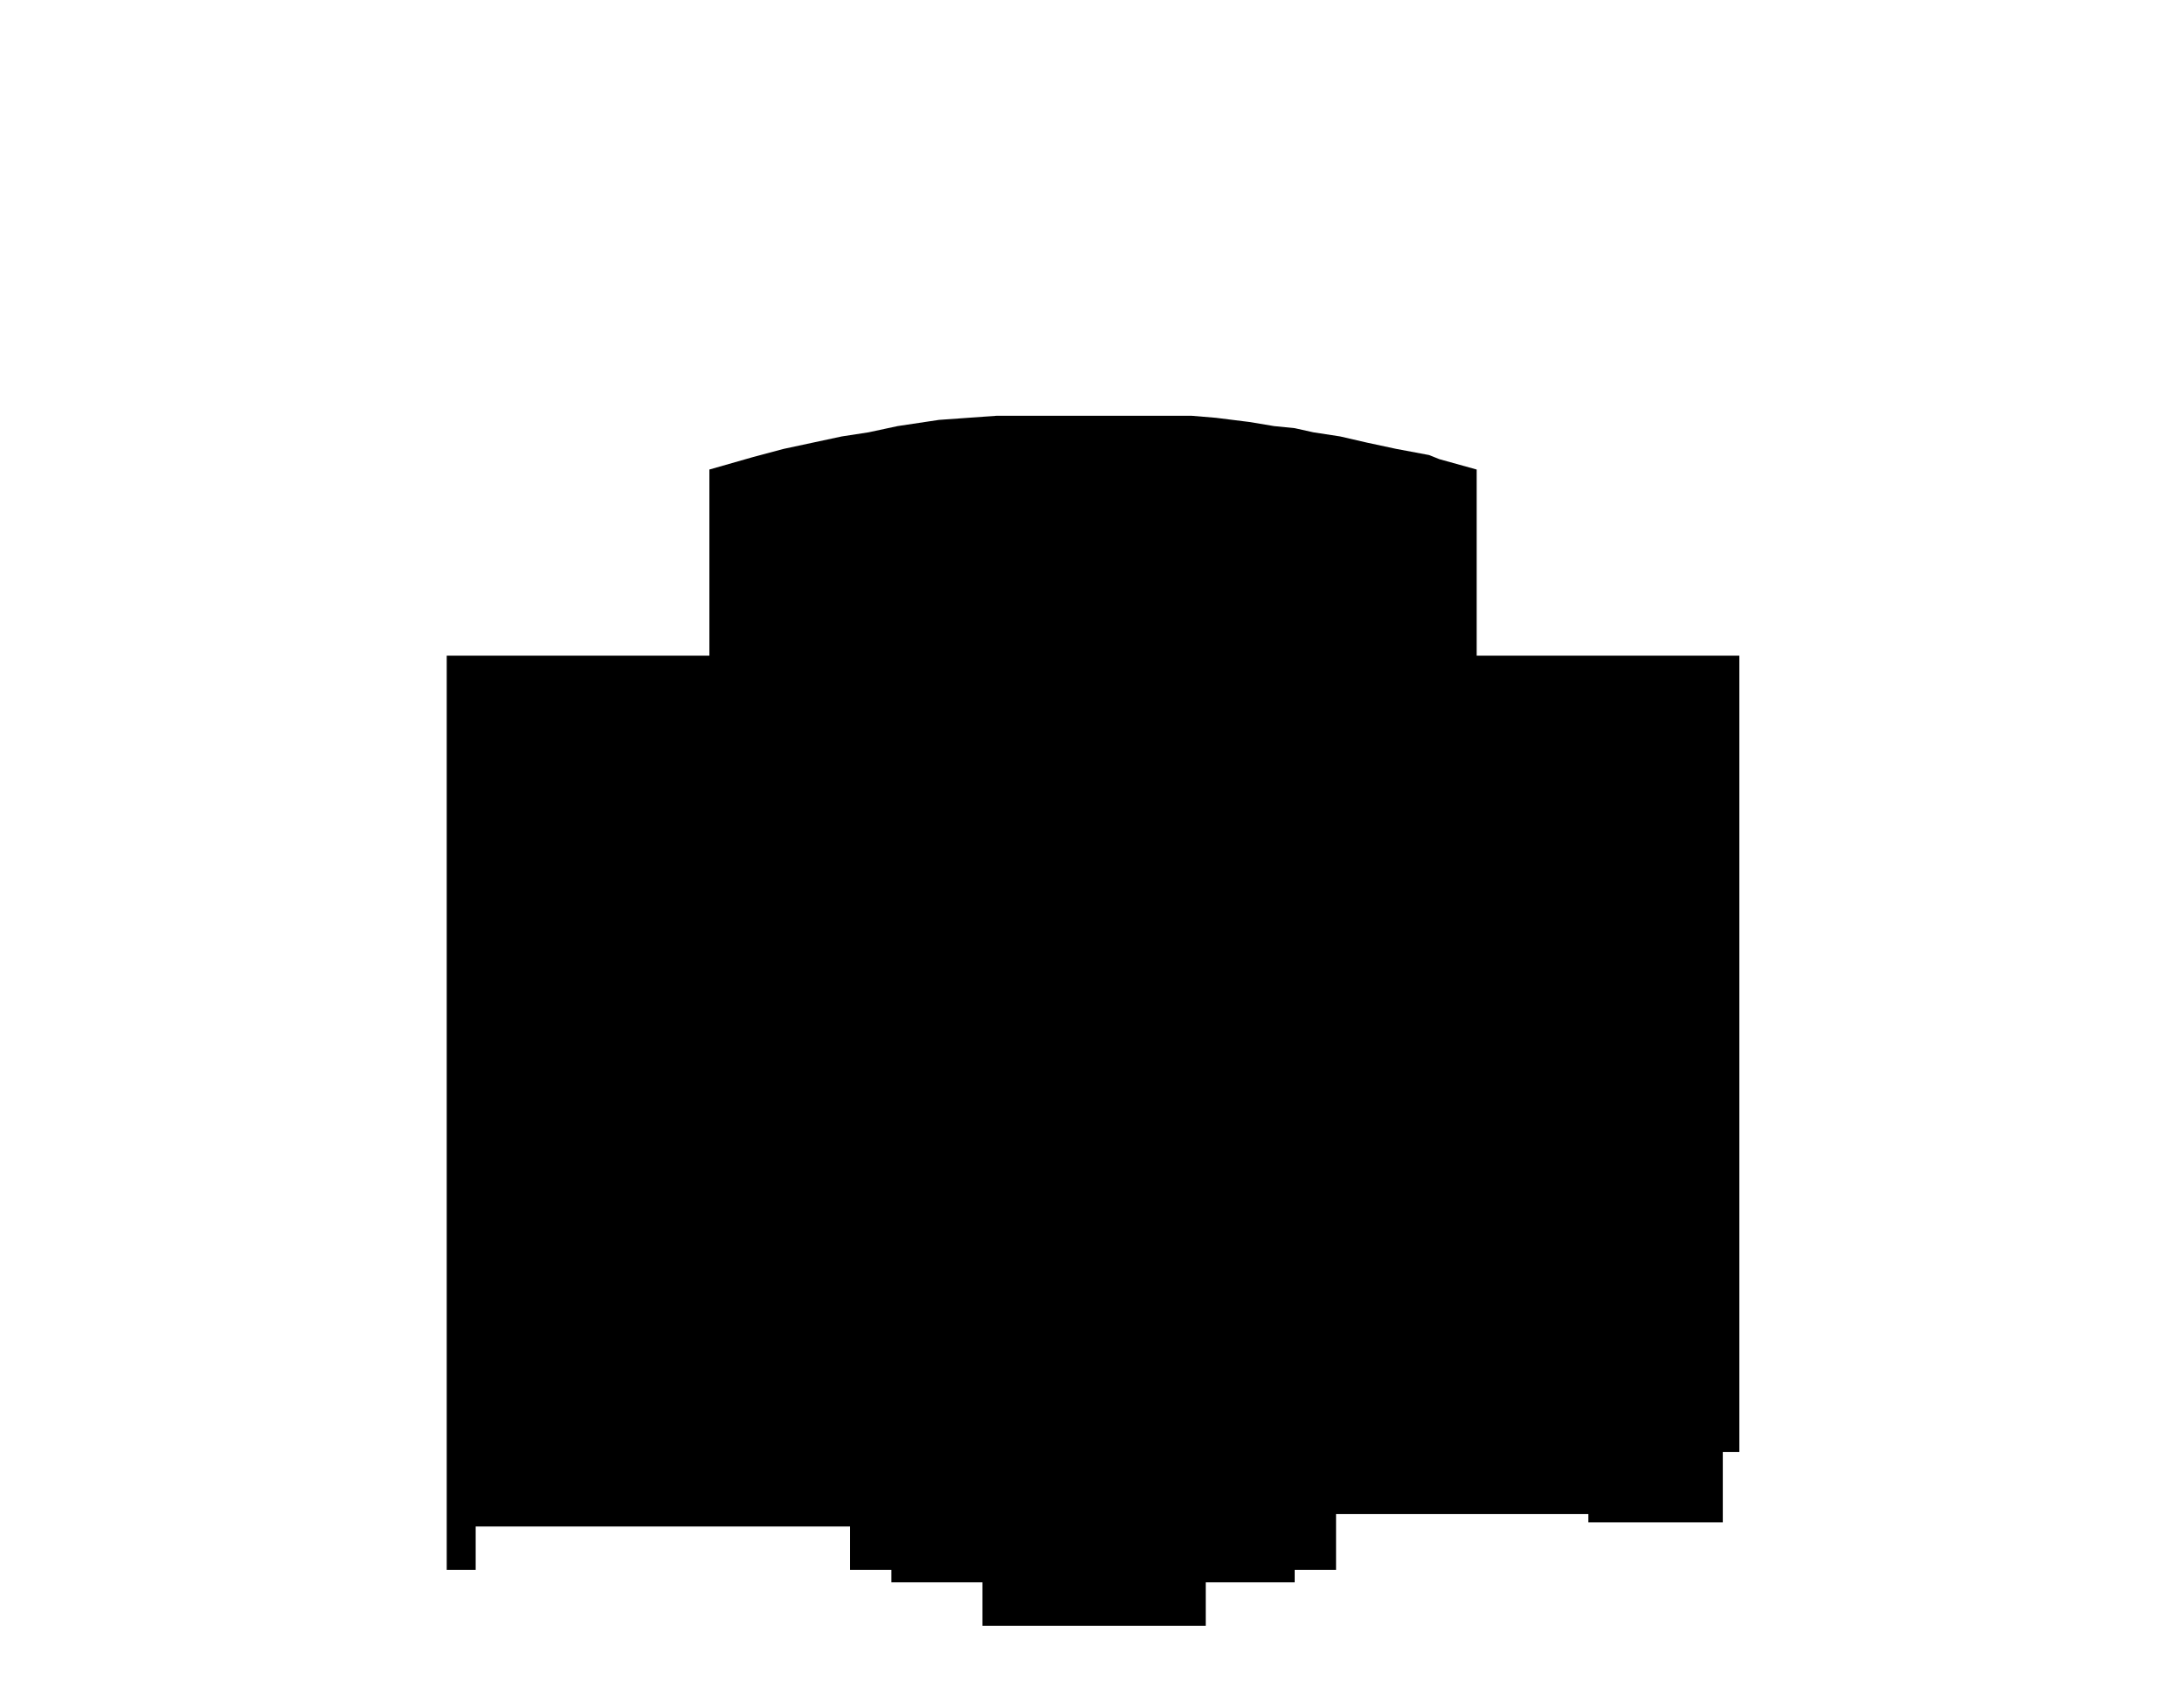
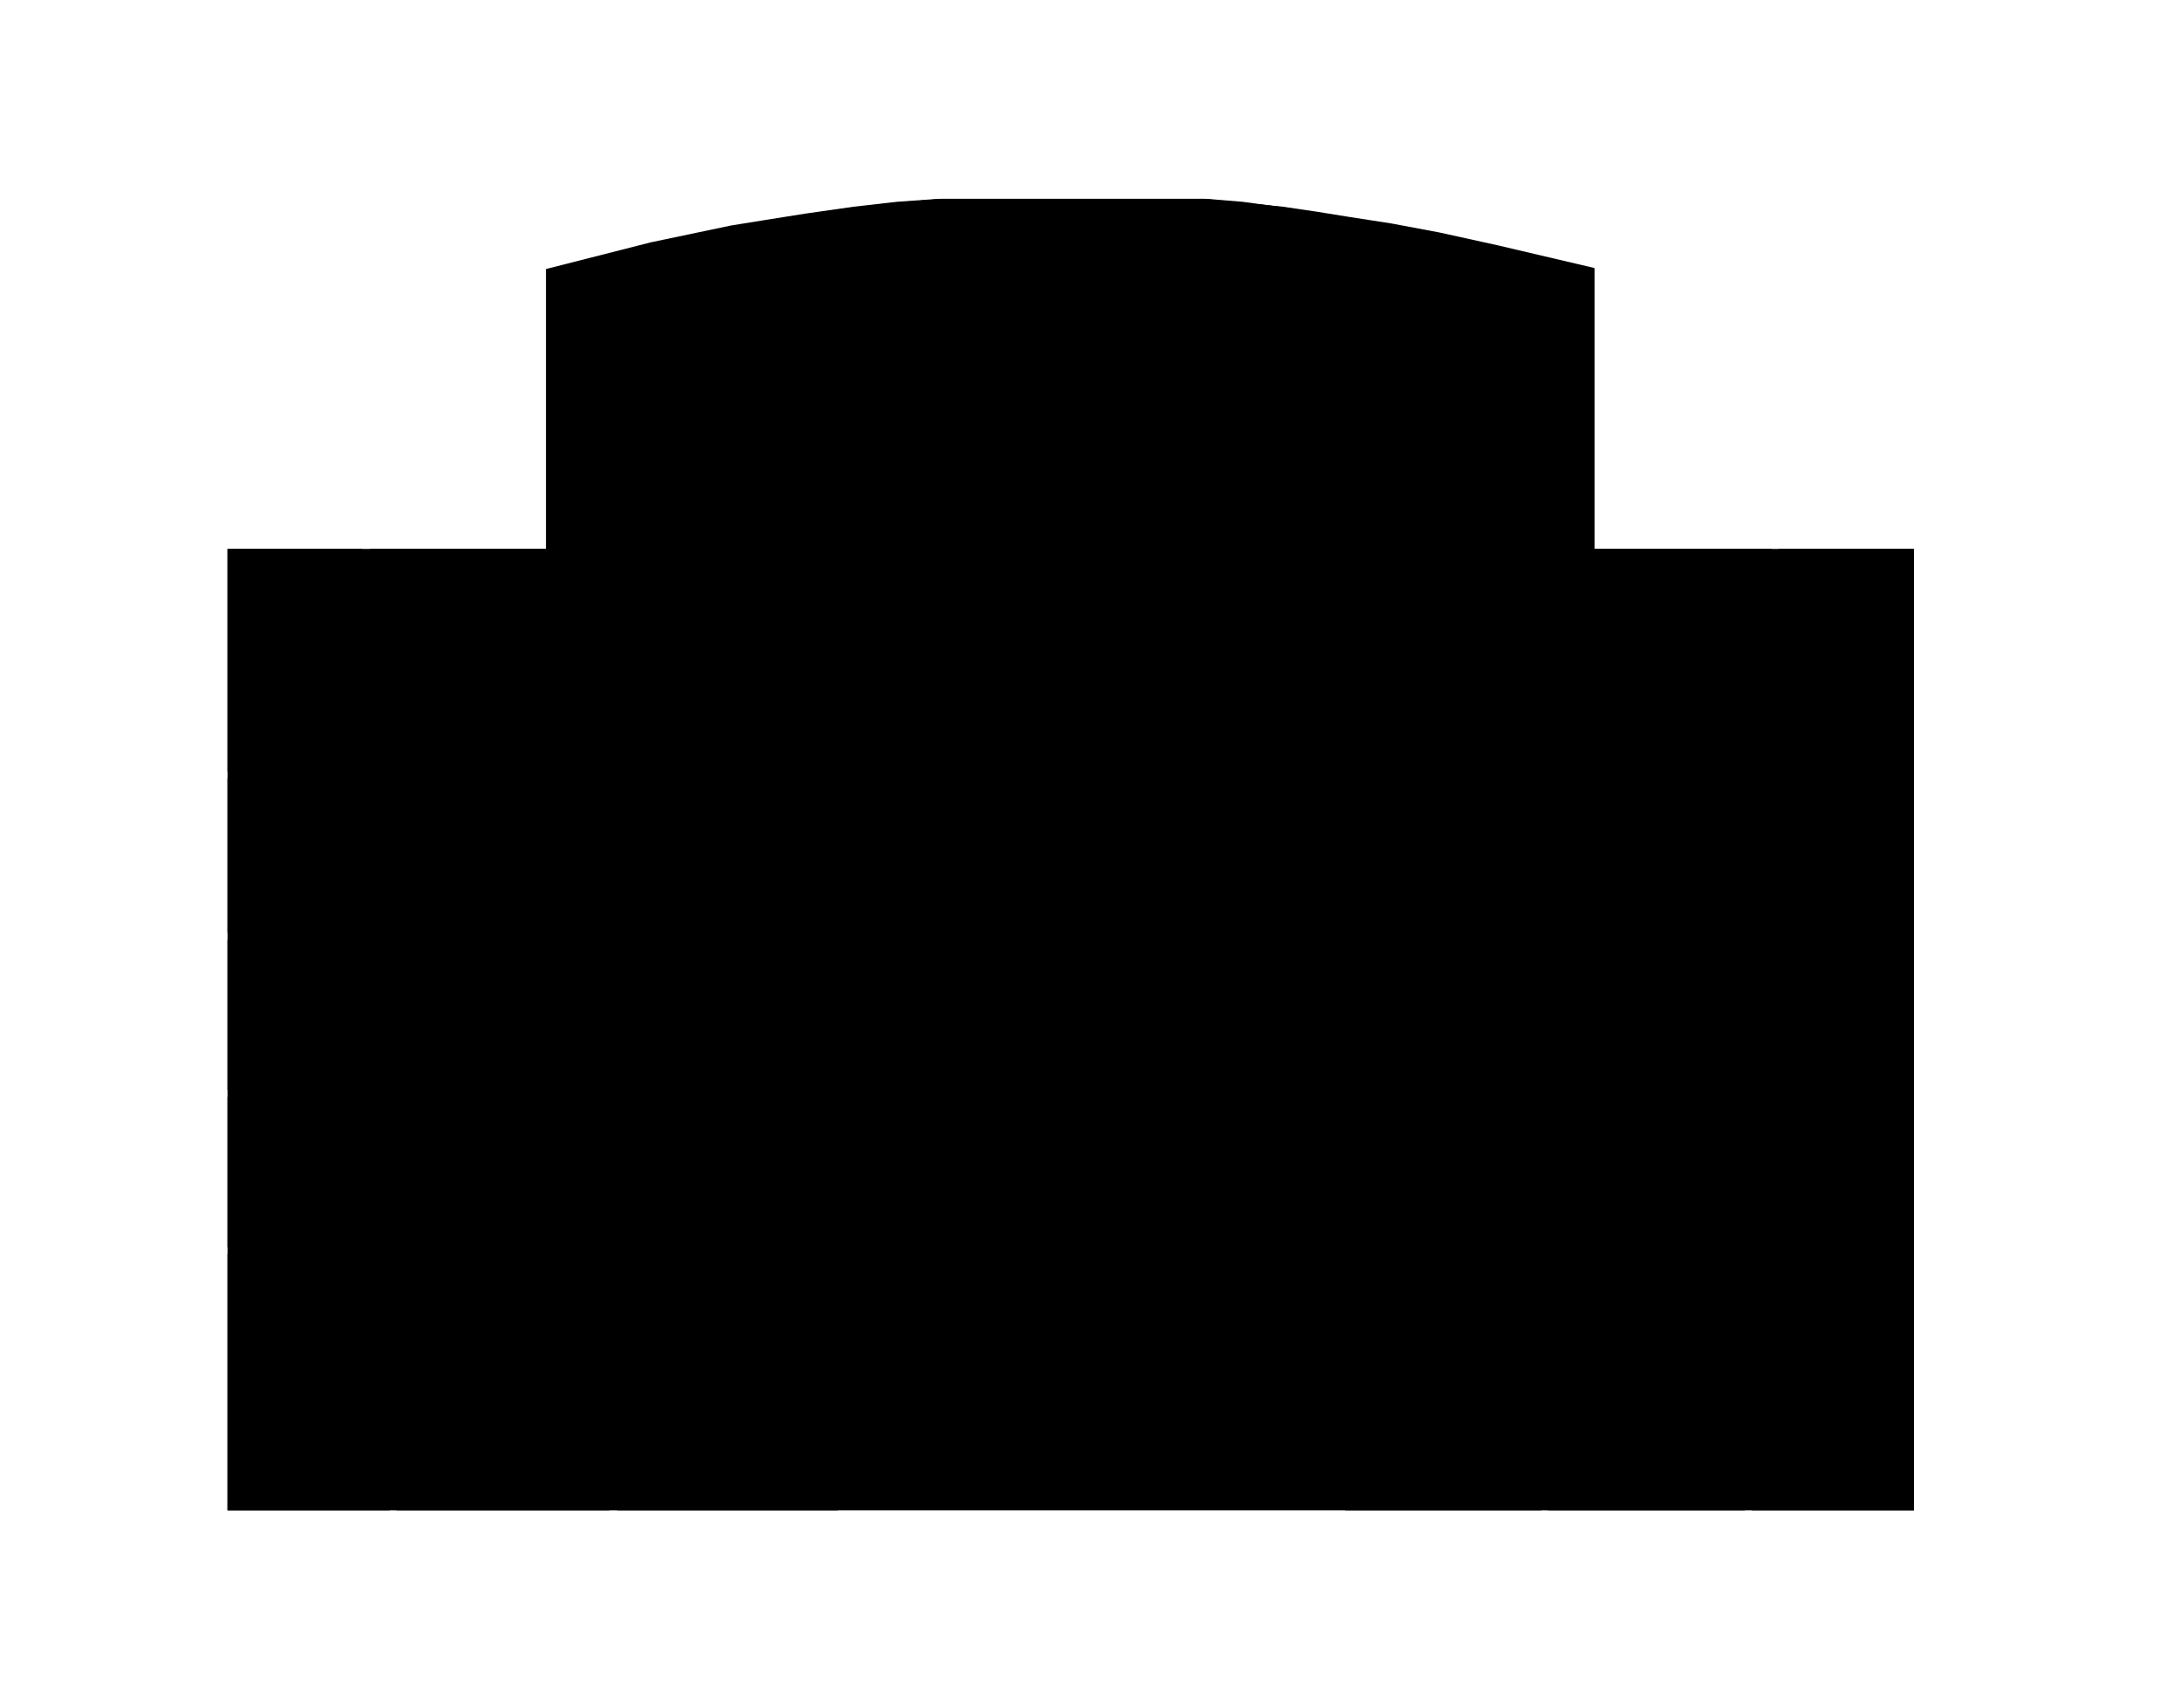
- <svg xmlns="http://www.w3.org/2000/svg" version="1.1" viewBox="0 0 1056 816">
-   <path d="M216 317h127v-90l21-6 15-4 14-3 14-3 13-2 14-3 20-3 14-1 14-1h94l12 1 16 2 12 2 10 1 9 2 13 2 13 3 14 3 16 3 5 2 18 5v90h127v385h-8v34h-65v-4H646v27h-20v6h-43v21H475v-21h-44v-6h-20v-21H230v21h-14z" id="floor" />
-   <path d="M230 331h48v14h9v69h-57z" id="_2118" />
-   <path d="M230 416h87v57h-87z" id="_2116" />
-   <path d="M230 476h87v56h-87z" id="_2114" />
-   <path d="M230 534h87v56h-87z" id="_2112" />
-   <path d="M230 593h87v30h-30v65h-57z" id="_2110" />
-   <path d="M290 625h75v63h-75z" id="_2106" />
-   <path d="M698 625h69v63h-69z" id="_2204" />
-   <path d="M740 623h30v65h57v-95h-87z" id="_2206" />
-   <path d="M740 590v-56h87v56z" id="_2208" />
-   <path d="M740 532v-56h87v56z" id="_2210" />
-   <path d="M770 414v-69h9v-14h48v83z" id="_2214" />
-   <path d="M710 331h67v12h-10v71h-57z" id="_2216" />
-   <path d="M647 331h60v83h-60z" id="_2218" />
-   <path d="M578 331h66v83h-66z" id="_2220" />
-   <path d="M611 458h94v66h-94z" id="_2224" />
-   <path d="M611 596v-70h94v70z" id="_2226" />
-   <path d="M352 512h94v84h-94z" id="_2129" />
-   <path d="M352 458h94v52h-94z" id="_2128" />
-   <path d="M290 414v-71h-10v-12h67v83z" id="_2120" />
-   <path d="M350 414v-83h60v83z" id="_2122" />
-   <path d="M413 414v-83h66v83z" id="_2124" />
-   <path d="M354 277v-27h38v27z" id="_2306" />
-   <path d="M394 278v-42h50v42z" id="_excavated_ele" />
-   <path d="M368 688v-63h66v4h12v59z" id="_2104" />
-   <path d="M626 688v-63h69v63z" id="_2202" />
-   <path d="M827 473h-87v-57h87z" id="_2212" />
-   <path d="M527 596v-51h-62v8h-16v43z" id="_2008" />
-   <path d="M530 596v-51h63v8h16v43z" id="_2004" />
-   <path d="M603 317v-37h12v-64l11 2 4 1h4l3 1 6 1 5 1 5 1 4 1 6 1 6 1 5 1 5 2 6 1 6 1 5 2 8 2-1 82z" id="_excavated_stair" />
-   <path d="M505 542v-81h1v-4h45v4h1v81z" id="_excavated_stair" />
-   <path d="M451 273v-58l11-2 20-2h93l13 2 18 2v58h-33v4h-88v-4z" id="_2304" />
-   <path d="M581 679h-37v39h-42v-96h42v33h37z" id="_2006" />
+ <svg xmlns="http://www.w3.org/2000/svg" version="1.1" viewBox="0 0 2204.9 1726.7">
+   <path d="m552 272 106-27 81-17 31-5 44-7 49-7 44-5 42-3h268l39 4 41 4 34 5 31 5 45 7 48 9 59 13 98 23v284h323v972H230V555h322z" id="floor" />
+   <path d="M230 555h136v39l28 1v185H230z" id="_2118" />
+   <path d="M230 787h249v156H230z" id="_2116" />
+   <path d="M230 950h249v152H230z" id="_2114" />
+   <path d="M230 1109h249v152H230z" id="_2112" />
+   <path d="M230 1268h249v81h-85v178H230z" id="_2110" />
+   <path d="M401 1356h215v171H401z" id="_2106" />
+   <path d="M1565 1356h199v171h-199Z" id="_2204" />
+   <path d="M1686 1349h85v178h164v-259h-249z" id="_2206" />
+   <path d="M1686 1261v-152h249v152z" id="_2208" />
+   <path d="M1686 1102V950h249v152z" id="_2210" />
+   <path d="M1771 780V594h27v-39h137v225z" id="_2214" />
+   <path d="M1600 555h191v33h-27v192h-164Z" id="_2216" />
+   <path d="M1420 555h172v225h-172z" id="_2218" />
+   <path d="M1223 555h190v225h-190z" id="_2220" />
+   <path d="M1318 901h268v179h-268z" id="_2224" />
+   <path d="M1318 1277v-190h268v190z" id="_2226" />
+   <path d="M579 1049h268v228H579z" id="_2129" />
+   <path d="M579 901h268v141H579z" id="_2128" />
+   <path d="M401 780V588h-27v-33h191v225z" id="_2120" />
+   <path d="M572 780V555h173v225z" id="_2122" />
+   <path d="M752 780V555h190v225z" id="_2124" />
+   <path d="M624 1527v-171h189v11h34v160z" id="_2104" />
+   <path d="M1360 1527v-171h198v171z" id="_2202" />
+   <path d="M1935 943h-249V787h249z" id="_2212" />
+   <path d="M1079 1277v-140H900v24h-46v116z" id="_2008" />
+   <path d="M1086 1277v-140h179v24h46v116z" id="_2004" />
+   <path d="M863 370V210l31-4 58-5h267l37 3 52 7-1 159h-95v9H960v-9z" id="_2304" />
</svg>
